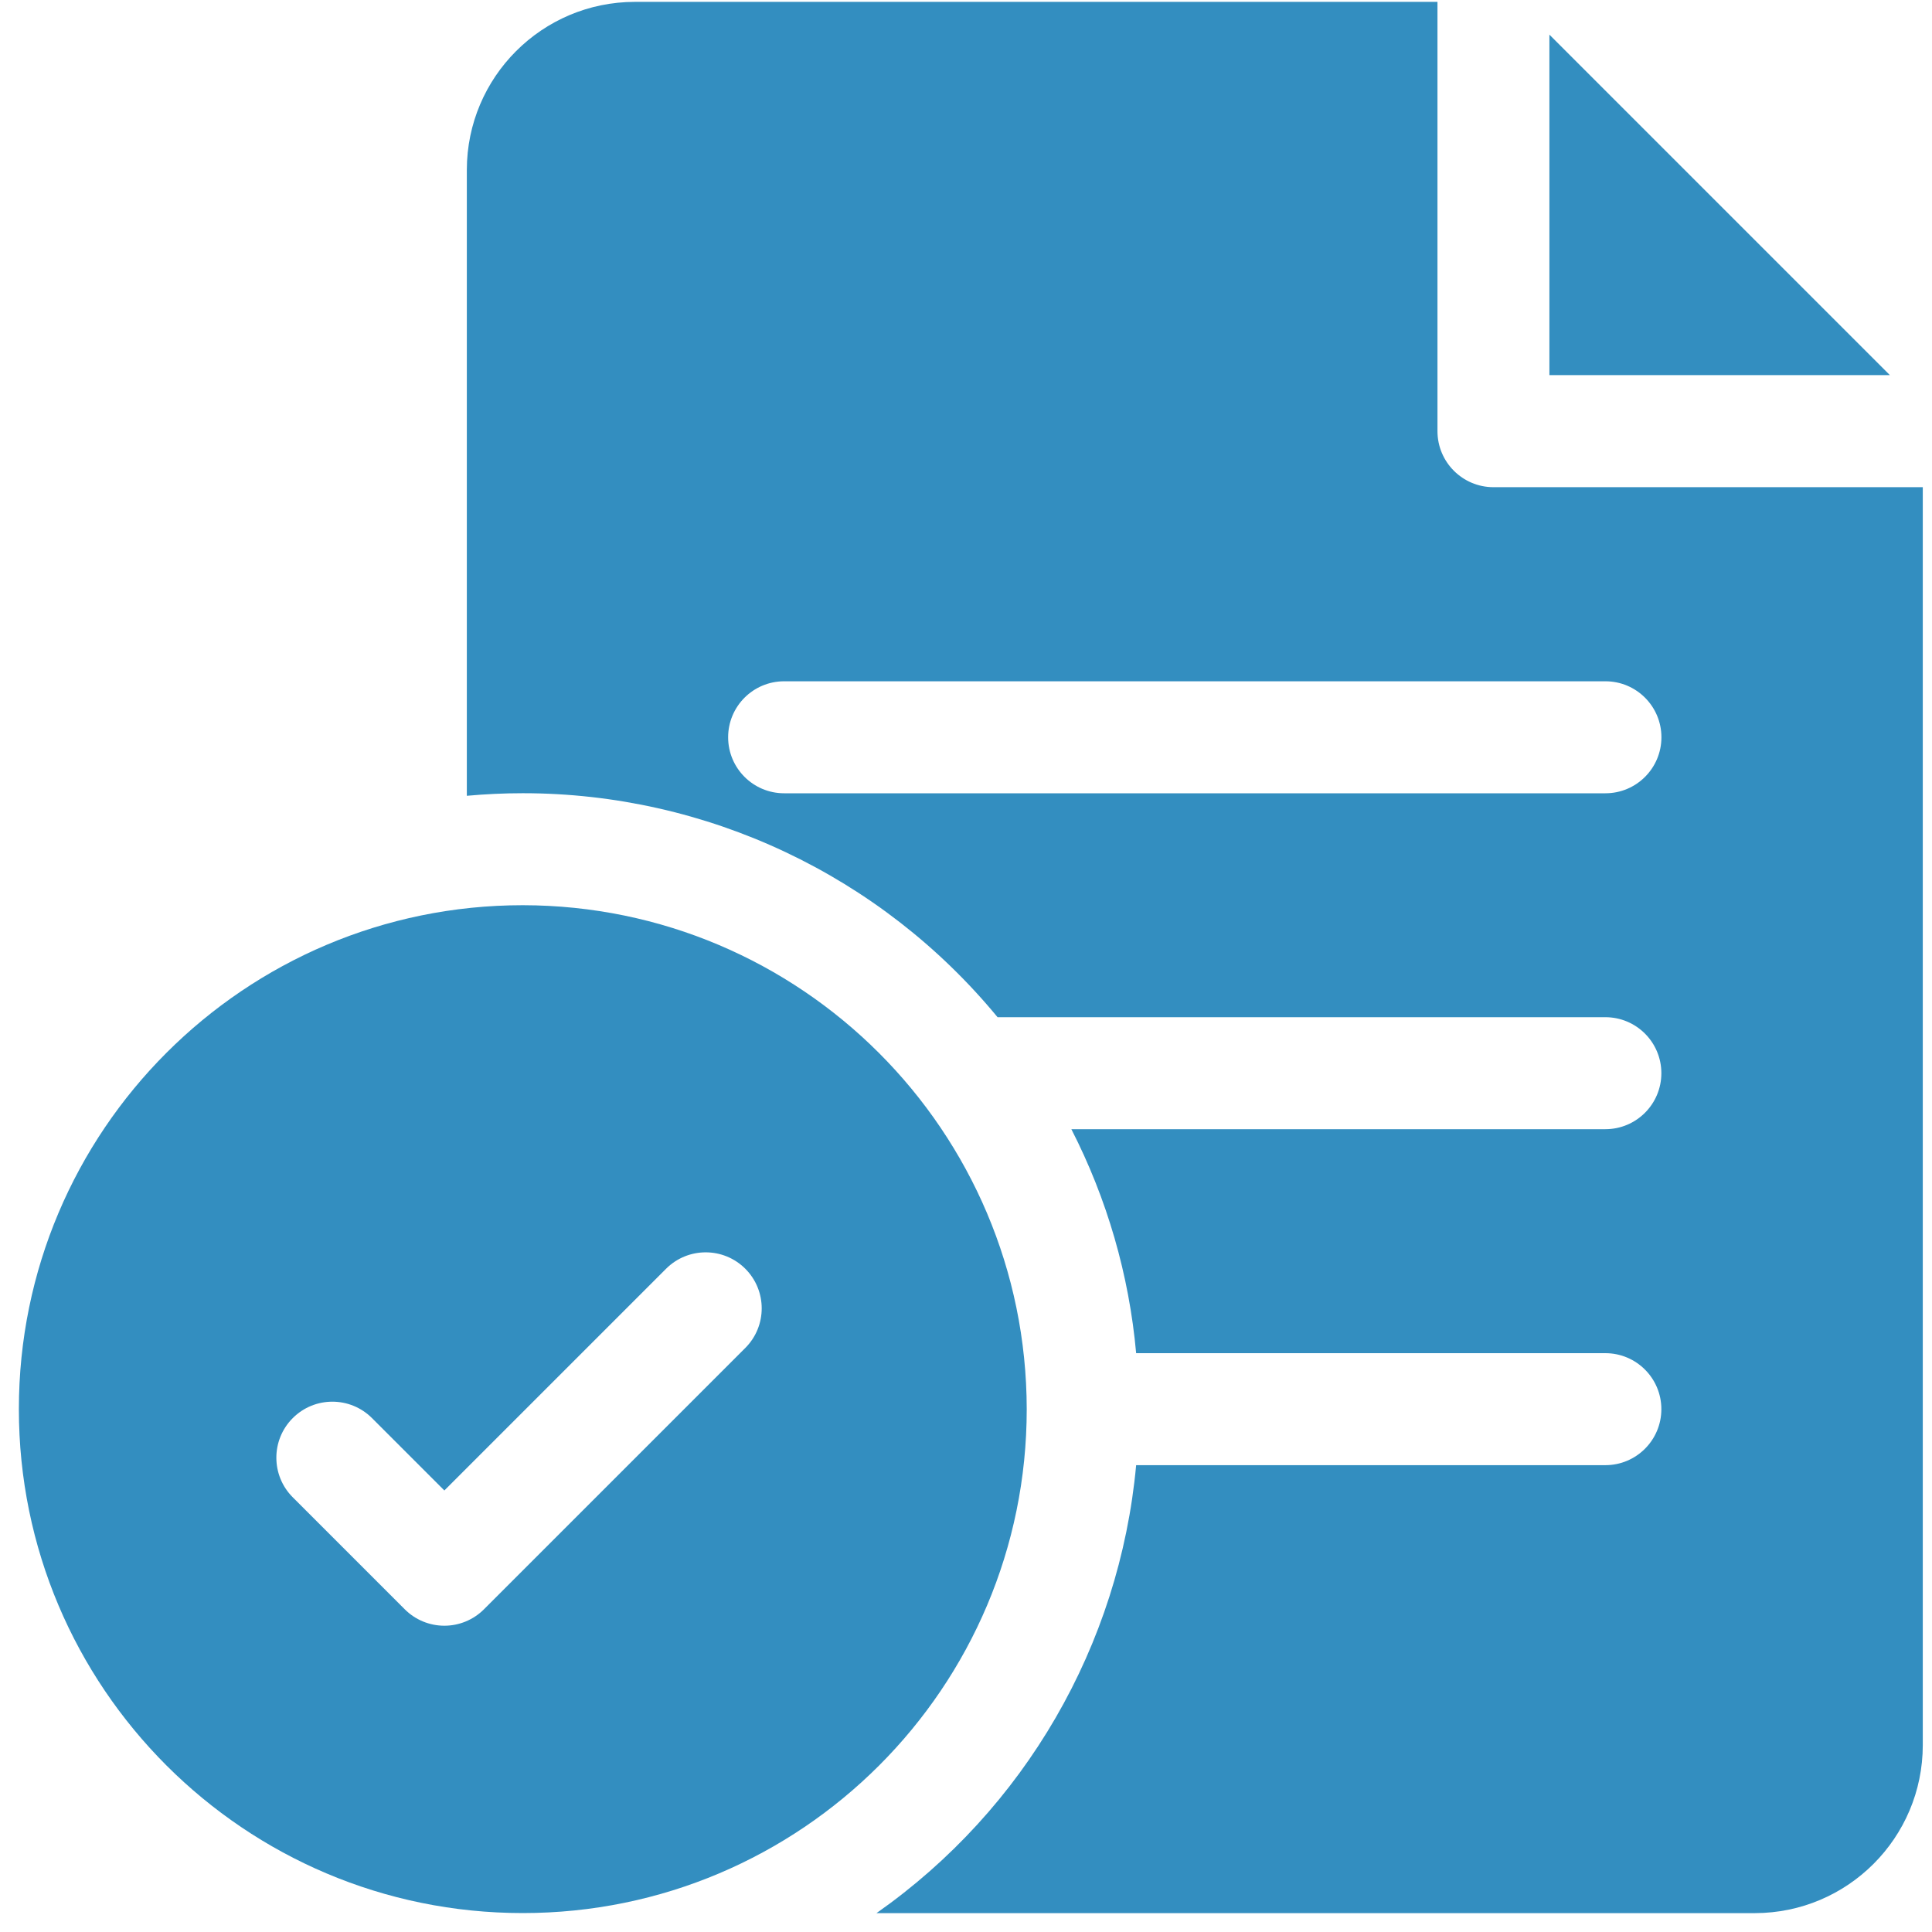
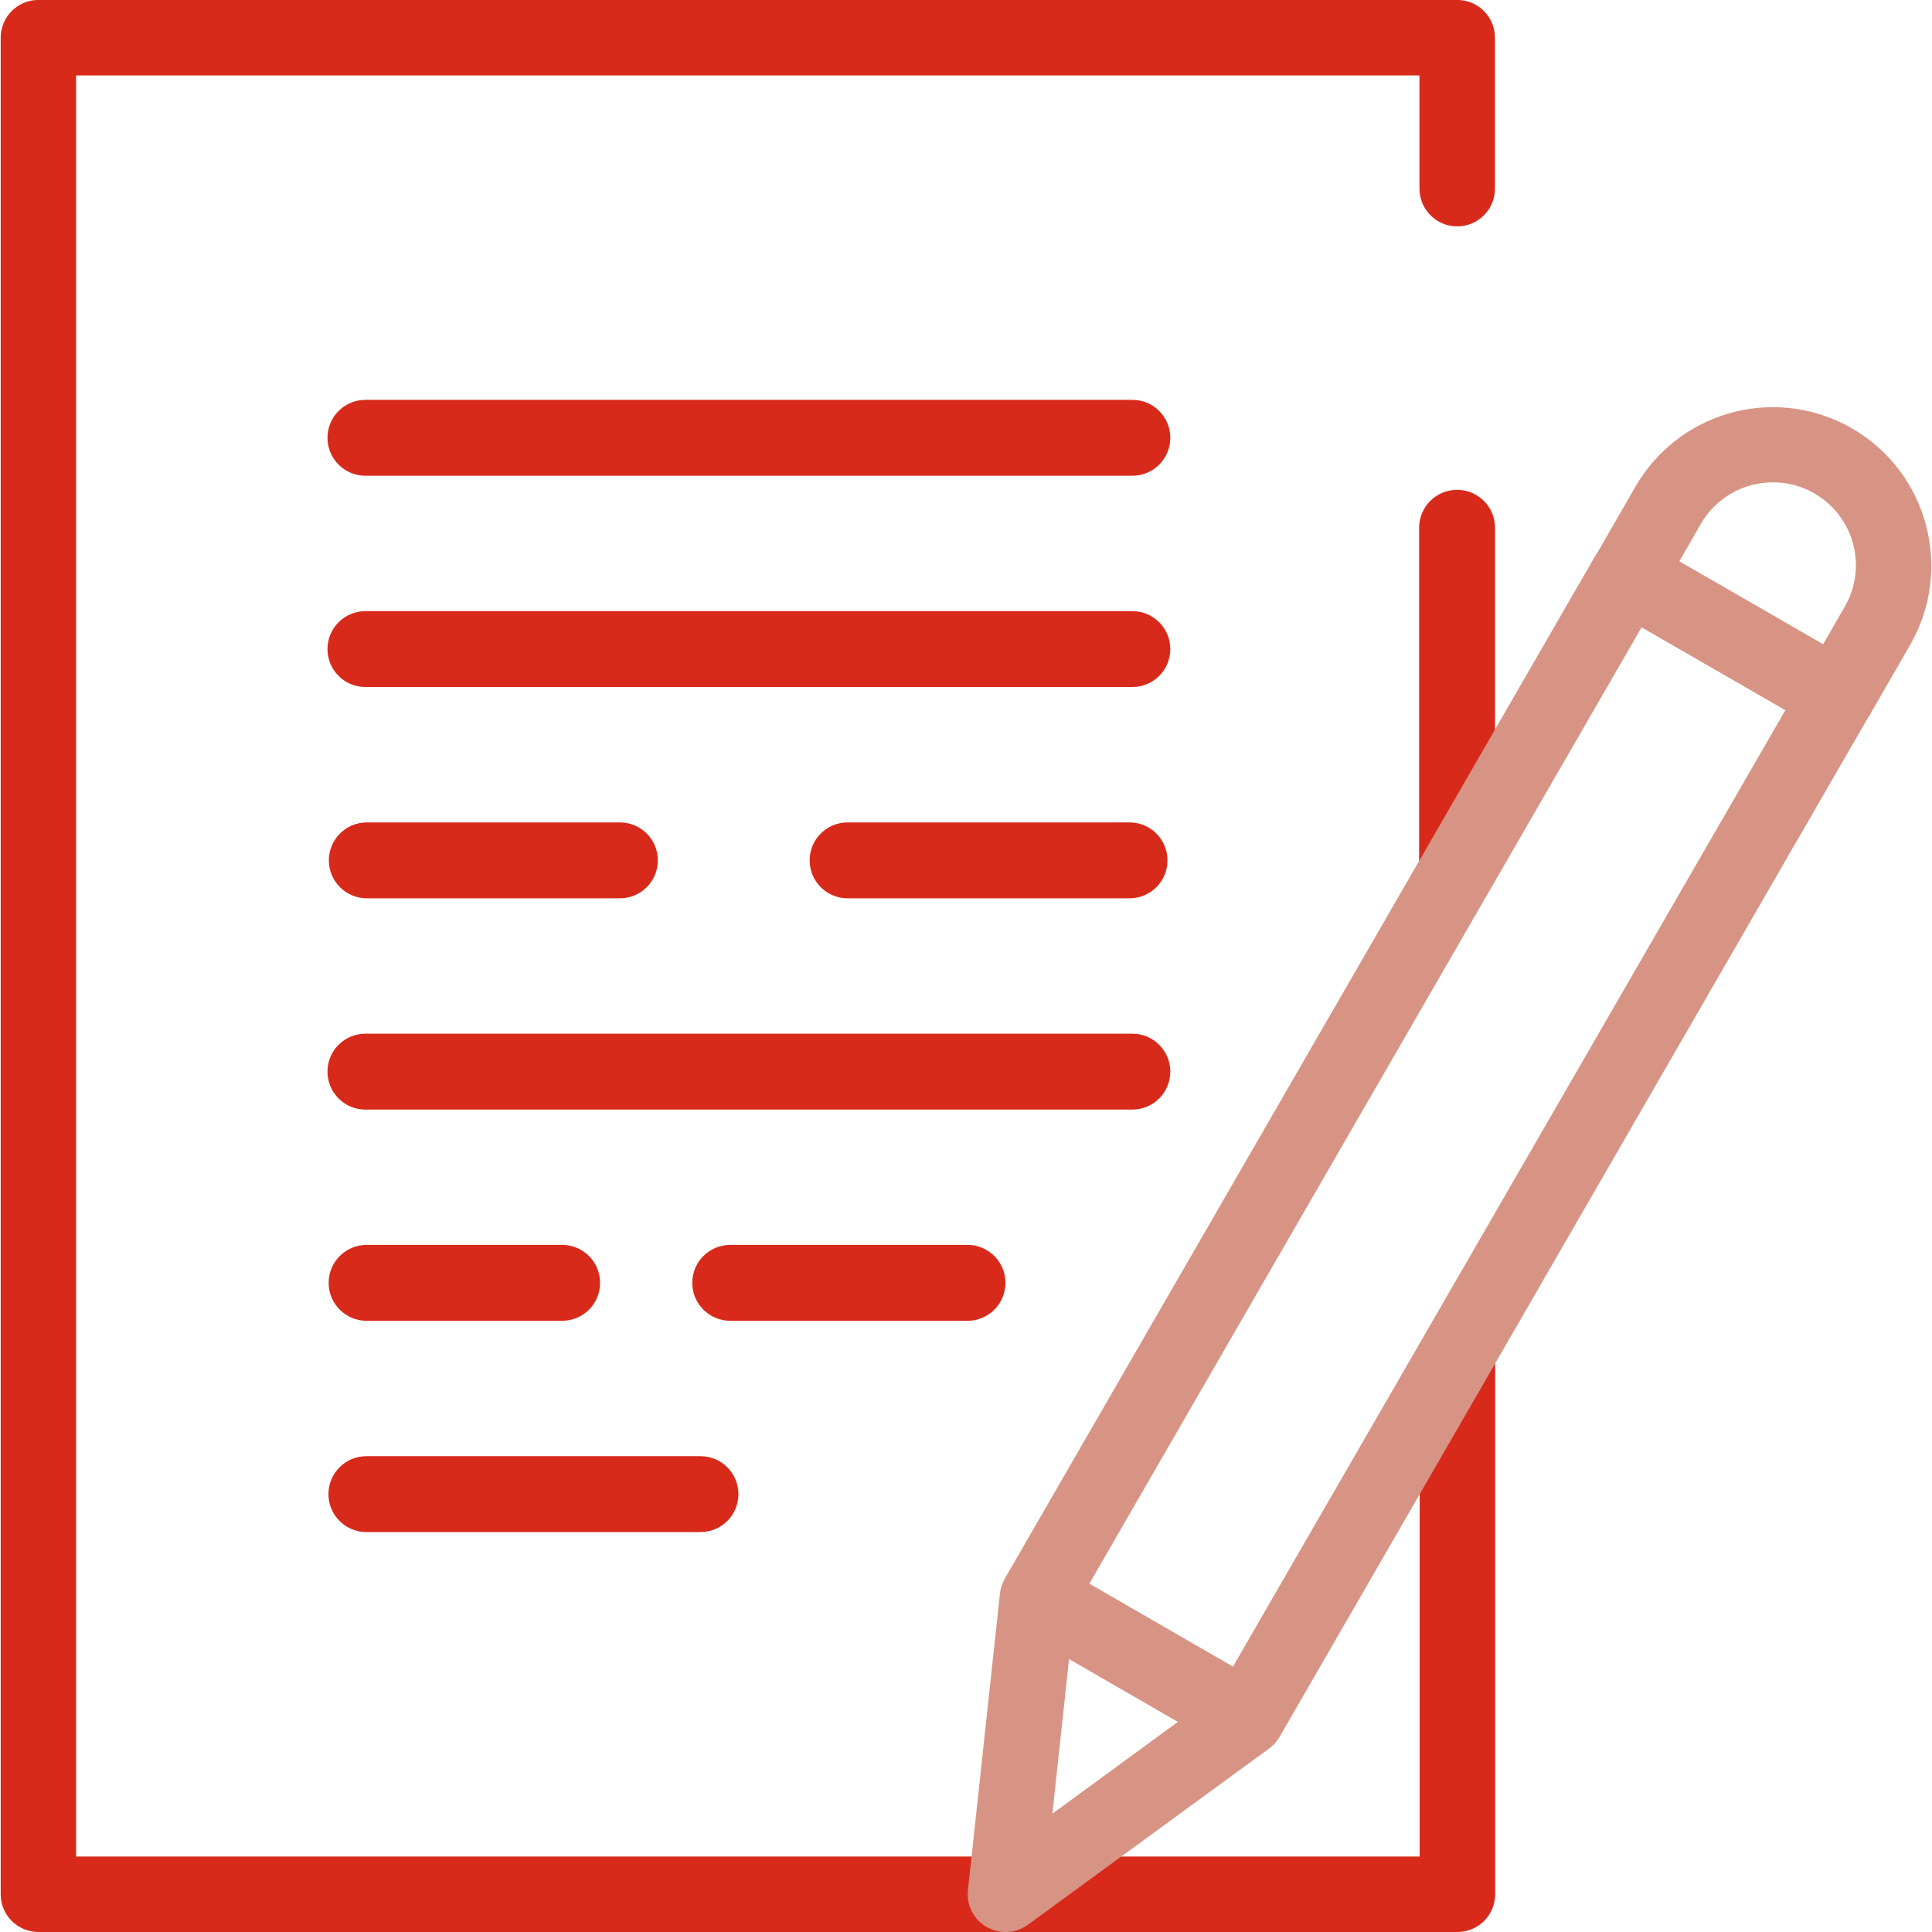
- <svg xmlns="http://www.w3.org/2000/svg" width="30" height="30" viewBox="0 0 30 30">
-   <g id="Intimate_my_claim" transform="translate(-0.648 0.035)">
-     <rect id="Rectangle_167549" data-name="Rectangle 167549" width="30" height="30" transform="translate(0.648 -0.035)" fill="none" />
-     <path id="Path_114024" data-name="Path 114024" d="M8.825,242a7.825,7.825,0,1,0,7.825,7.825A7.834,7.834,0,0,0,8.825,242Zm3.455,6.875-4.058,4.058a.869.869,0,0,1-1.23,0l-1.739-1.739a.869.869,0,0,1,1.23-1.23l1.124,1.124,3.443-3.443a.869.869,0,1,1,1.23,1.23Z" transform="translate(-0.059 -227.979)" fill="#338ec0" />
-     <path id="Path_114025" data-name="Path 114025" d="M136.941,7.536a.87.87,0,0,1-.869-.869V0H123.608A2.611,2.611,0,0,0,121,2.608v9.72c.286-.026.576-.04.869-.04a9.549,9.549,0,0,1,7.372,3.478h9.438a.869.869,0,1,1,0,1.739h-8.292a9.492,9.492,0,0,1,1.006,3.478h7.286a.869.869,0,1,1,0,1.739h-7.286a9.568,9.568,0,0,1-4.032,6.956H141a2.611,2.611,0,0,0,2.608-2.608V7.536Zm1.739,4.753H125.927a.869.869,0,0,1,0-1.739H138.68a.869.869,0,1,1,0,1.739Z" transform="translate(-113.103 -0.006)" fill="#338ec0" />
-     <path id="Path_114026" data-name="Path 114026" d="M411,8.783V14.07h5.287Z" transform="translate(-386.293 -8.28)" fill="#338ec0" />
+ <svg xmlns="http://www.w3.org/2000/svg" width="28" height="28" viewBox="0 0 28 28">
+   <defs>
+     <clipPath id="clip-path">
+       <path id="path1097" d="M0-682.665H28v28H0Z" transform="translate(0 682.665)" fill="#d82a1b" />
+     </clipPath>
+     <clipPath id="clip-path-2">
+       <path id="path1113" d="M0-682.665H28v28H0Z" transform="translate(0 682.665)" fill="#d79484" />
+     </clipPath>
+   </defs>
+   <g id="Intimate_my_claim" transform="translate(0 682.665)">
+     <g id="g1061" transform="translate(4.745 -673.808)">
+       <path id="path1063" d="M-271-12.233h-11.115a.55.55,0,0,1-.55-.55.55.55,0,0,1,.55-.55H-271a.55.55,0,0,1,.55.55A.55.55,0,0,1-271-12.233Z" transform="translate(282.666 13.333)" fill="#d82a1b" />
+     </g>
+     <g id="g1065" transform="translate(4.762 -670.746)">
+       <path id="path1067" d="M-98-12.233h-3.668a.55.55,0,0,1-.55-.55.55.55,0,0,1,.55-.55H-98a.55.55,0,0,1,.55.55A.55.55,0,0,1-98-12.233Z" transform="translate(102.222 13.333)" fill="#d82a1b" />
+     </g>
+     <g id="g1069" transform="translate(11.737 -670.746)">
+       <path id="path1071" d="M-107.7-12.233h-4.086a.55.55,0,0,1-.55-.55.55.55,0,0,1,.55-.55h4.086a.55.55,0,0,1,.55.55A.55.55,0,0,1-107.7-12.233Z" transform="translate(112.333 13.333)" fill="#d82a1b" />
+     </g>
+     <g id="g1073" transform="translate(4.745 -676.87)">
+       <path id="path1075" d="M-271-12.233h-11.115a.55.55,0,0,1-.55-.55.55.55,0,0,1,.55-.55H-271a.55.55,0,0,1,.55.55A.55.55,0,0,1-271-12.233Z" transform="translate(282.666 13.333)" fill="#d82a1b" />
+     </g>
+     <g id="g1077" transform="translate(4.745 -667.684)">
+       <path id="path1079" d="M-271-12.233h-11.115a.55.55,0,0,1-.55-.55.55.55,0,0,1,.55-.55H-271a.55.55,0,0,1,.55.55A.55.55,0,0,1-271-12.233Z" transform="translate(282.666 13.333)" fill="#d82a1b" />
+     </g>
+     <g id="g1081" transform="translate(4.763 -664.623)">
+       <path id="path1083" d="M-78.616-12.233H-81.45a.55.55,0,0,1-.55-.55.55.55,0,0,1,.55-.55h2.834a.55.55,0,0,1,.55.55A.55.55,0,0,1-78.616-12.233Z" transform="translate(82 13.333)" fill="#d82a1b" />
+     </g>
+     <g id="g1085" transform="translate(10.033 -664.623)">
+       <path id="path1087" d="M-92.677-12.233h-3.439a.55.55,0,0,1-.55-.55.55.55,0,0,1,.55-.55h3.439a.55.55,0,0,1,.55.55A.55.55,0,0,1-92.677-12.233Z" transform="translate(96.666 13.333)" fill="#d82a1b" />
+     </g>
+     <g id="g1089" transform="translate(4.76 -661.561)">
+       <path id="path1091" d="M-125.274-12.233h-4.842a.55.55,0,0,1-.55-.55.55.55,0,0,1,.55-.55h4.842a.55.55,0,0,1,.55.55A.55.55,0,0,1-125.274-12.233Z" transform="translate(130.666 13.333)" fill="#d82a1b" />
+     </g>
+     <g id="g1093" transform="translate(0 -682.665)">
+       <g id="g1095" clip-path="url(#clip-path)">
+         <g id="g1101" transform="translate(0.01 0)">
+           <path id="path1103" d="M-493.556-38.666h-20.562a.547.547,0,0,1-.547-.547V-66.12a.547.547,0,0,1,.547-.547h20.562a.547.547,0,0,1,.547.547v2.188a.547.547,0,0,1-.547.547.547.547,0,0,1-.547-.547v-1.641h-19.469V-39.76H-494.1v-7.219a.547.547,0,0,1,.547-.547.547.547,0,0,1,.547.547v7.766A.547.547,0,0,1-493.556-38.666Z" transform="translate(514.665 66.666)" fill="#d82a1b" />
+         </g>
+       </g>
+     </g>
+     <g id="g1105" transform="translate(20.567 -675.567)">
+       <path id="path1107" d="M-12.783-124.723a.55.55,0,0,1-.55-.55v-4.842a.55.55,0,0,1,.55-.55.55.55,0,0,1,.55.55v4.842A.55.55,0,0,1-12.783-124.723Z" transform="translate(13.333 130.666)" fill="#d82a1b" />
+     </g>
+     <g id="g1109" transform="translate(0 -682.665)">
+       <g id="g1111" clip-path="url(#clip-path-2)">
+         <g id="g1117" transform="translate(23.044 5.901)">
+           <path id="path1119" d="M-83.659-97.369a.547.547,0,0,1-.273-.073l-3.031-1.75a.547.547,0,0,1-.2-.747l.586-1.016a2.3,2.3,0,0,1,1.991-1.149,2.3,2.3,0,0,1,1.147.308,2.3,2.3,0,0,1,.841,3.138l-.586,1.016a.547.547,0,0,1-.332.255A.547.547,0,0,1-83.659-97.369Zm-2.284-2.5,2.084,1.2.313-.542a1.2,1.2,0,0,0-.44-1.643,1.2,1.2,0,0,0-.6-.161,1.208,1.208,0,0,0-1.044.6Z" transform="translate(87.237 102.104)" fill="#d79484" />
+         </g>
+         <g id="g1121" transform="translate(14.029 7.792)">
+           <path id="path1123" d="M-223.559-13.335a.544.544,0,0,1,.273.073l3.031,1.75a.547.547,0,0,1,.255.332.547.547,0,0,1-.055.415l-8.551,14.811a.547.547,0,0,1-.151.168l-3.495,2.553a.547.547,0,0,1-.6.032.547.547,0,0,1-.27-.532l.464-4.3a.547.547,0,0,1,.07-.215l8.551-14.811A.547.547,0,0,1-223.559-13.335Zm2.284,2.5-2.084-1.2L-231.579,2.2l-.319,2.958,2.4-1.755Z" transform="translate(233.121 13.335)" fill="#d79484" />
+         </g>
+         <g id="g1125" transform="translate(14.718 22.733)">
+           <path id="path1127" d="M-10.208-10.751a.544.544,0,0,1-.273-.073l-2.581-1.49a.547.547,0,0,1-.2-.747.547.547,0,0,1,.747-.2l2.581,1.49a.547.547,0,0,1,.2.747A.547.547,0,0,1-10.208-10.751Z" transform="translate(13.336 13.336)" fill="#d79484" />
+         </g>
+         <g id="g1129" transform="translate(21.119 5.195)">
+           <path id="path1131" />
+         </g>
+       </g>
+     </g>
  </g>
</svg>
